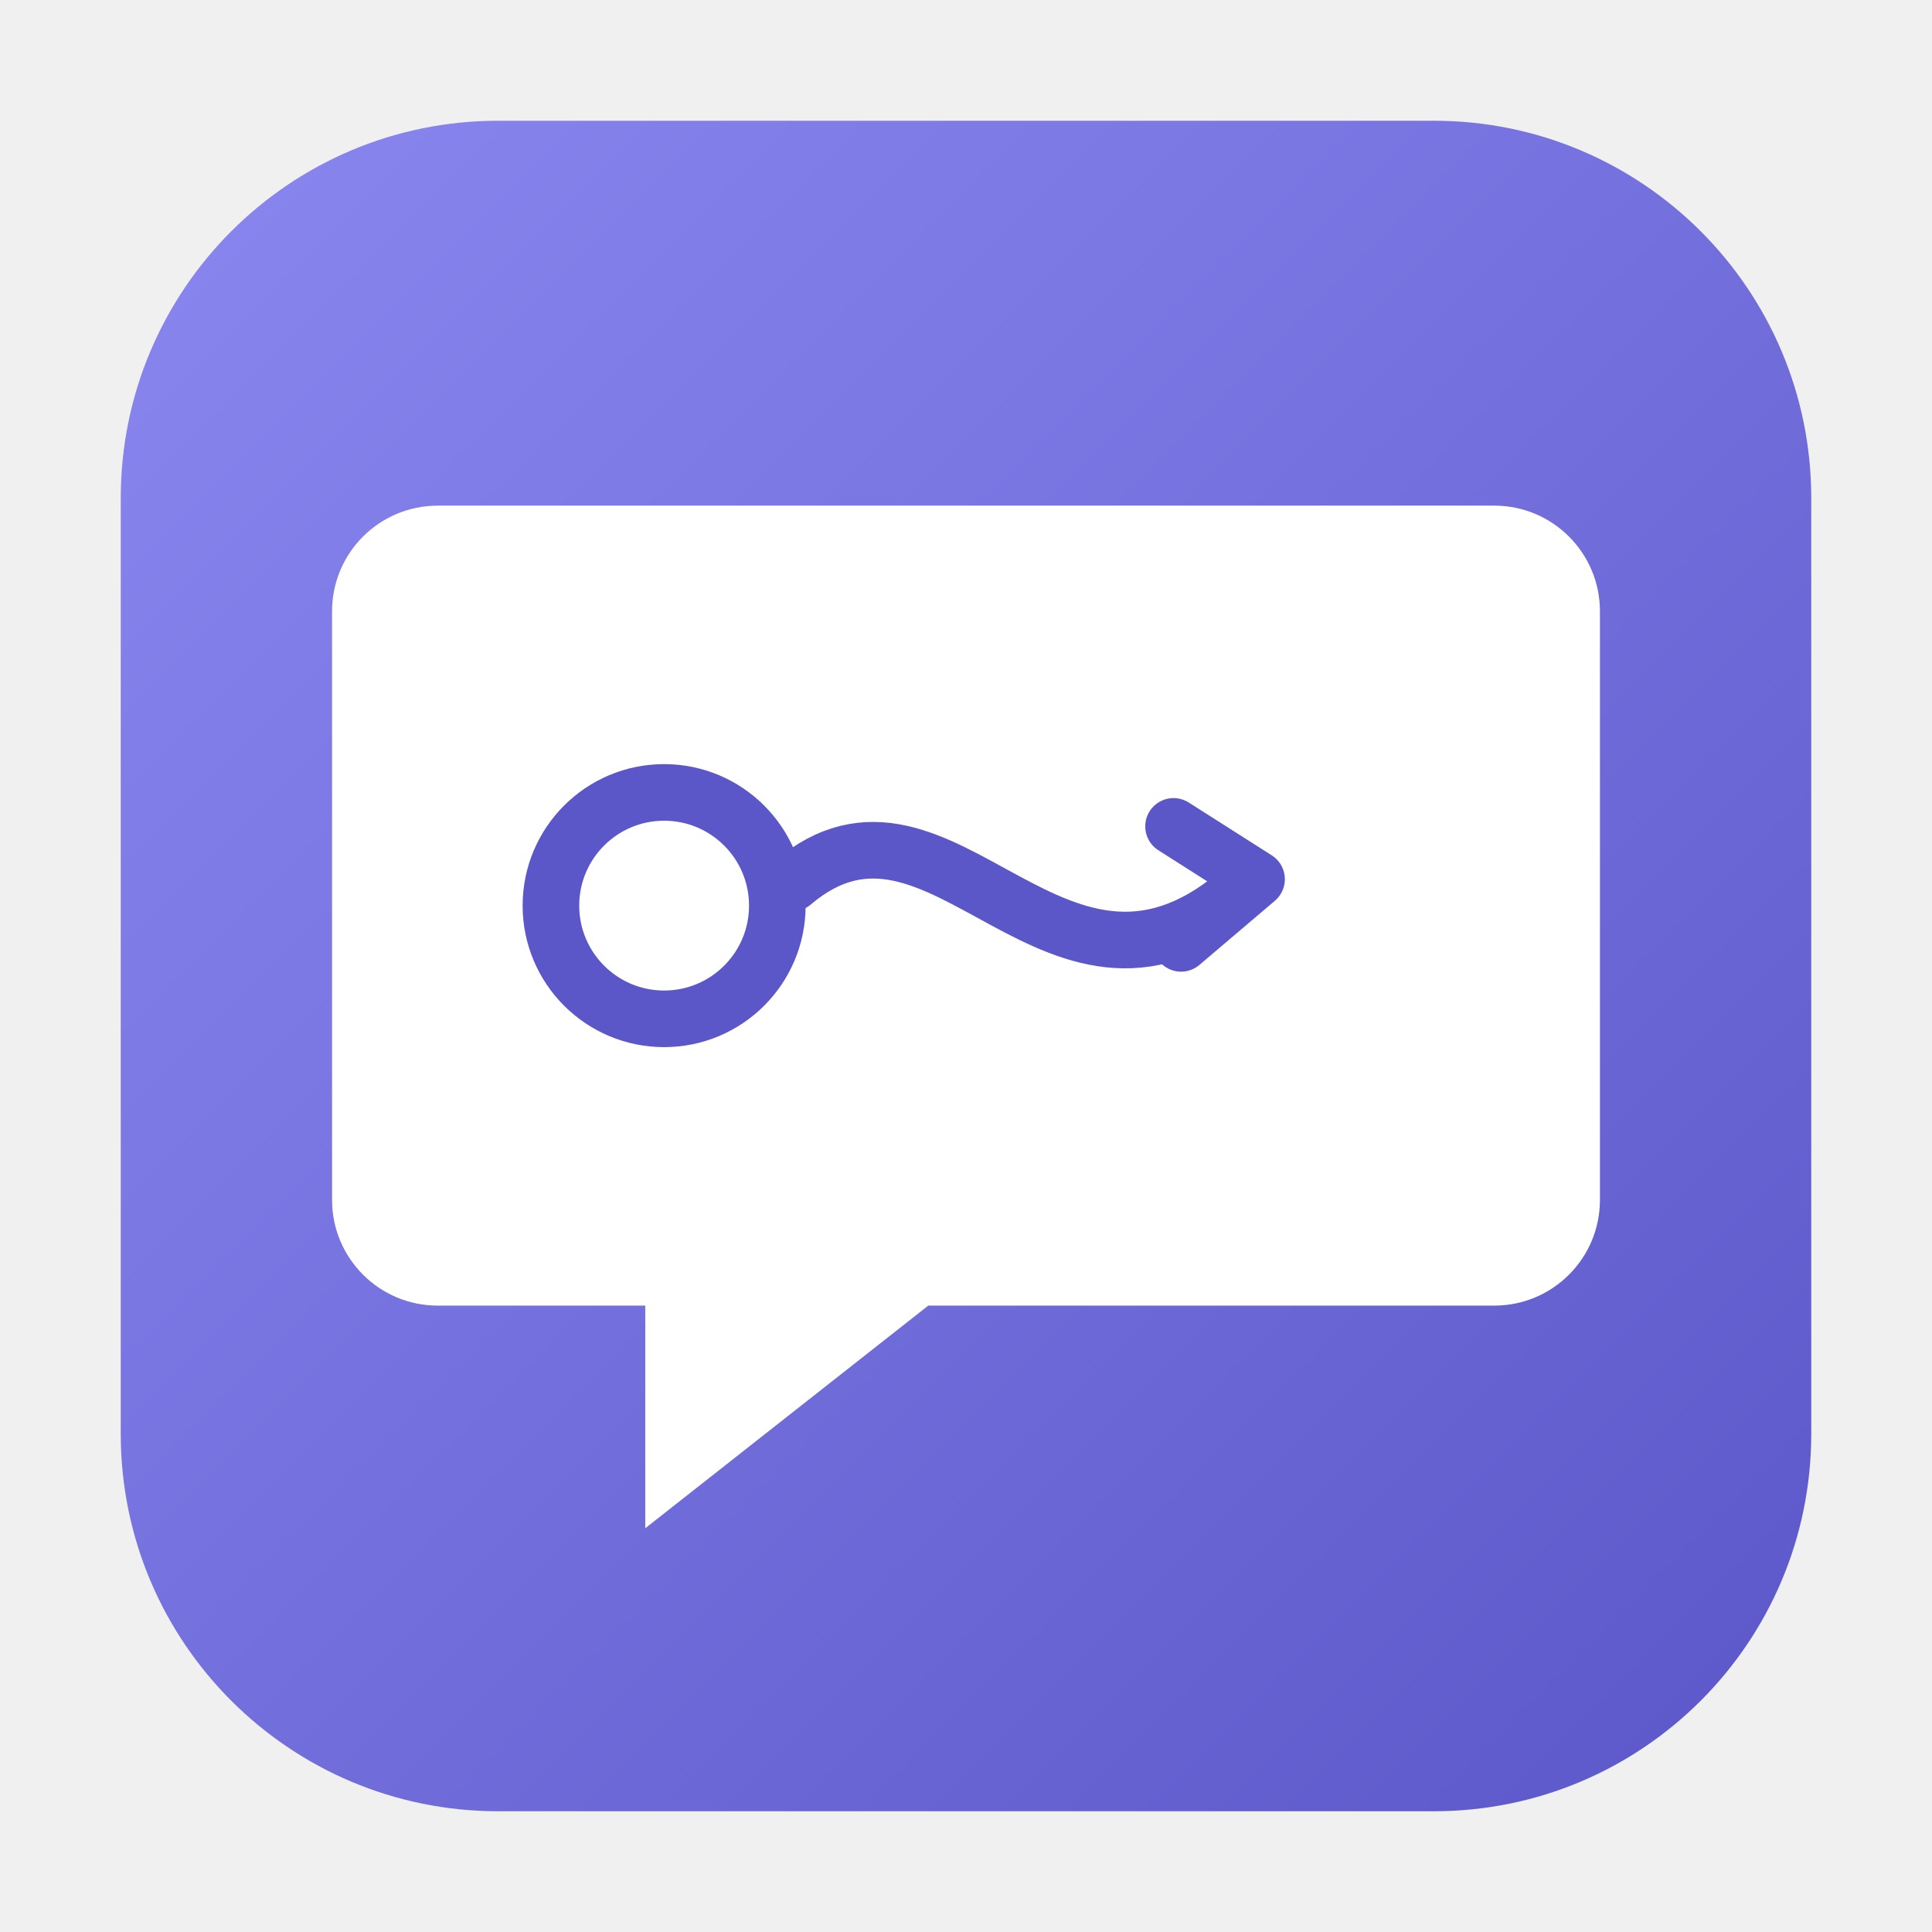
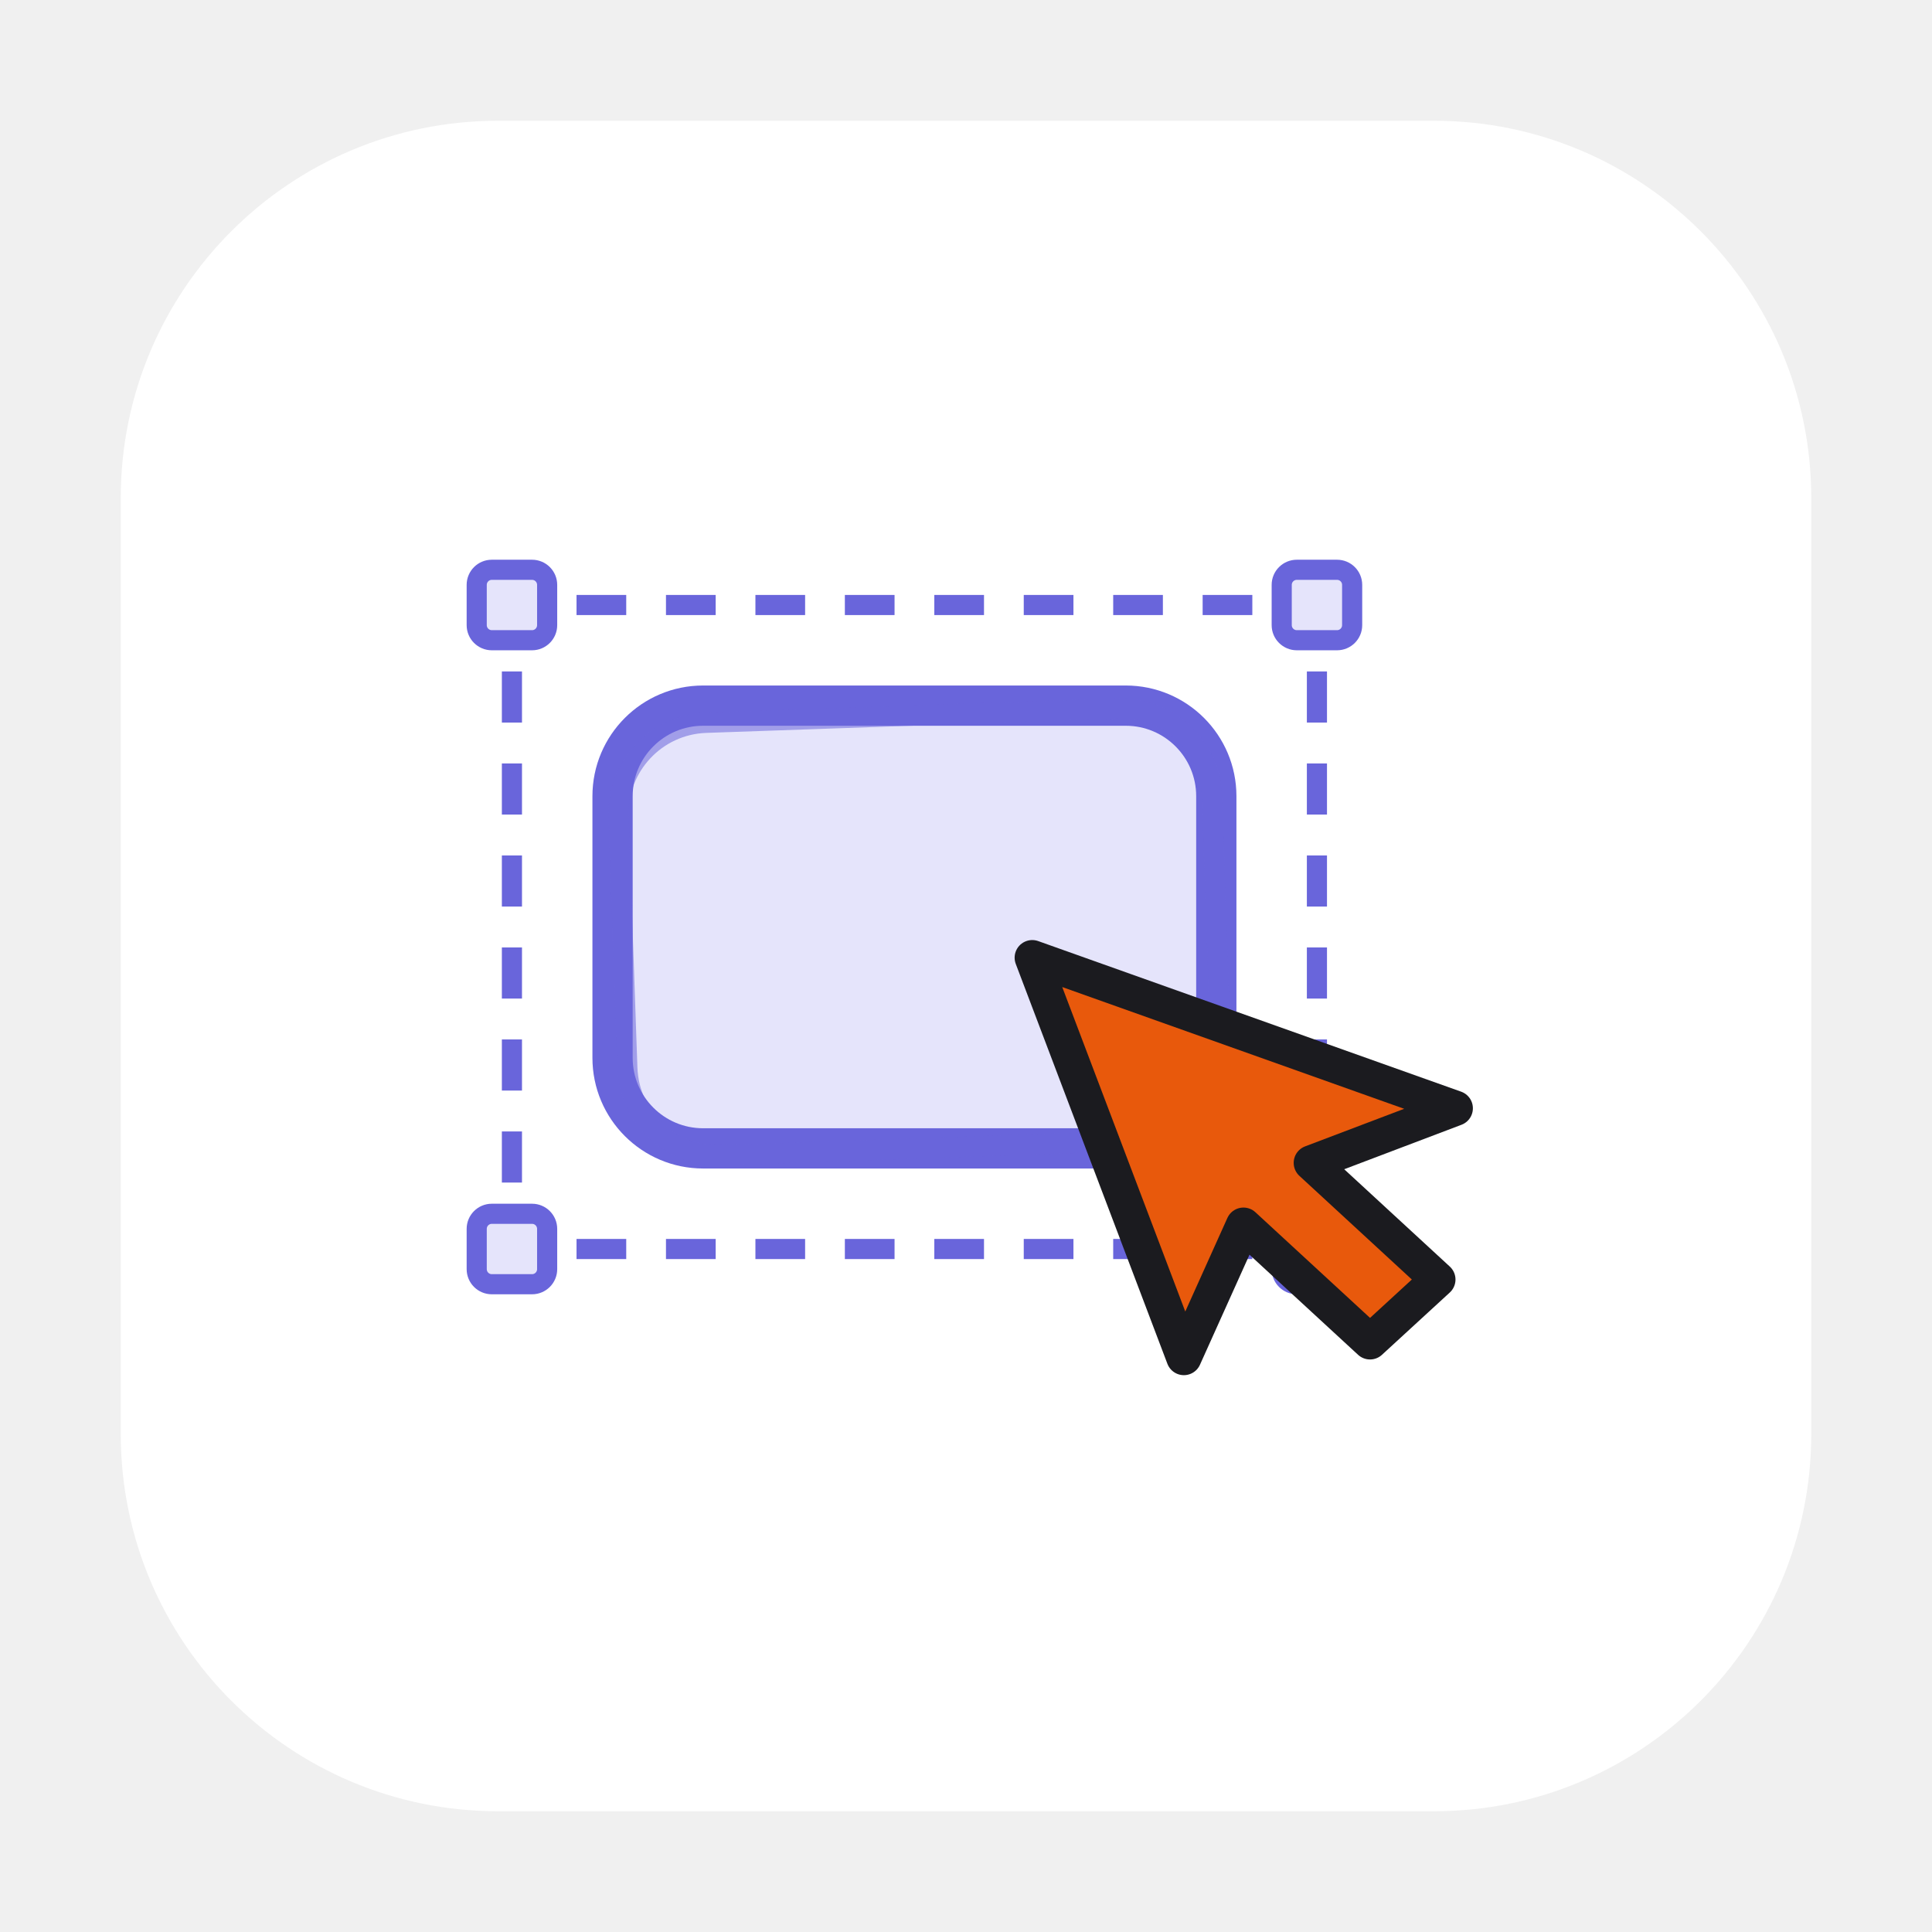
<svg xmlns="http://www.w3.org/2000/svg" viewBox="0 0 1024 1024">
-   <defs>
-     <linearGradient id="g" x1="0" y1="0" x2="1" y2="1">
-       <stop offset="0" stop-color="#8b87f0" />
-       <stop offset="1" stop-color="#5b57c9" />
-     </linearGradient>
-   </defs>
-   <rect x="64" y="64" width="896" height="896" rx="200" fill="url(#g)" />
-   <path d="M232 268 h560 a56 56 0 0 1 56 56 v312 a56 56 0 0 1 -56 56 h-300 l-150 118 v-118 h-110 a56 56 0 0 1 -56 -56 v-312 a56 56 0 0 1 56 -56 z" fill="#ffffff" />
-   <g fill="none" stroke="#5b57c9" stroke-width="30" stroke-linecap="round" stroke-linejoin="round">
-     <circle cx="352" cy="480" r="60" />
-     <path d="M420 468 C 500 400, 560 560, 660 470" />
-     <path d="M622 438 L 666 466 L 626 500" />
-   </g>
+   <rect x="64" y="64" width="896" height="896" rx="200" fill="#ffffff" />
+   <svg x="212" y="212" width="600" height="600" viewBox="1.5 5.3 90 90" fill="none">
+     <path d="M10.4 23.631V21.6H12.375M10.4 26.882V30.946M10.4 34.196V38.26M10.4 41.511V45.574M10.4 48.825V52.889M10.4 56.139V60.203M10.4 63.454V67.517M10.4 70.768V72.8H12.376M15.536 72.8H19.487M22.647 72.8H26.598M29.758 72.8H33.709M36.869 72.8H40.82M43.98 72.8H47.931M51.092 72.8H55.042M58.203 72.8H62.153M65.314 72.8H69.264M72.425 72.8H74.4V70.768M74.4 67.517V63.454M74.4 60.203V56.139M74.4 52.889V48.825M74.4 45.574V41.511M74.4 38.26V34.196M74.4 30.946V26.882M74.4 23.631V21.6H72.425M69.264 21.6H65.314M62.153 21.6H58.203M55.042 21.6H51.092M47.931 21.6H43.98M40.82 21.6H36.869M33.709 21.6H29.758M26.598 21.6H22.647M19.487 21.6H15.536" stroke-width="1.6" stroke="#6965DB" />
+     <path d="M12 18.8H8.8C8.137 18.8 7.6 19.337 7.6 20V23.2C7.6 23.863 8.137 24.4 8.8 24.4H12C12.663 24.4 13.2 23.863 13.2 23.2V20C13.2 19.337 12.663 18.8 12 18.8Z" fill="#E5E4FB" stroke-width="1.6" stroke="#6965DB" />
+     <path d="M76 18.8H72.8C72.137 18.8 71.6 19.337 71.6 20V23.2C71.6 23.863 72.137 24.4 72.8 24.4H76C76.663 24.4 77.2 23.863 77.2 23.2V20C77.2 19.337 76.663 18.8 76 18.8Z" fill="#E5E4FB" stroke-width="1.6" stroke="#6965DB" />
+     <path d="M12 70H8.8C8.137 70 7.6 70.537 7.6 71.2V74.4C7.6 75.063 8.137 75.6 8.8 75.6H12C12.663 75.6 13.2 75.063 13.2 74.4V71.2C13.2 70.537 12.663 70 12 70Z" fill="#E5E4FB" stroke-width="1.6" stroke="#6965DB" />
+     <path d="M76 70H72.8C72.137 70 71.6 70.537 71.6 71.2V74.4C71.6 75.063 72.137 75.6 72.8 75.6H76C76.663 75.6 77.2 75.063 77.2 74.4V71.2C77.2 70.537 76.663 70 76 70Z" fill="#E5E4FB" stroke-width="1.6" stroke="#6965DB" />
+     <path d="M59.2 29.6H25.6C21.624 29.6 18.4 32.823 18.4 36.8V57.6C18.4 61.576 21.624 64.8 25.6 64.8H59.2C63.177 64.8 66.4 61.576 66.4 57.6V36.8C66.4 32.823 63.177 29.6 59.2 29.6Z" fill="#E5E4FB" stroke-width="3.2" stroke="#6965DB" />
+     <path opacity="0.55" d="M25.823 30.968L58.604 29.824C62.578 29.685 65.912 32.794 66.05 36.768L66.748 56.756C66.887 60.73 63.778 64.064 59.804 64.203L27.024 65.347C23.05 65.486 19.716 62.377 19.577 58.403L18.879 38.415C18.74 34.441 21.849 31.107 25.823 30.968Z" stroke-width="1.6" stroke="#6965DB" />
+     <path d="M51.767 49.638L63.822 81.429L68.559 70.906L78.621 80.181L84.015 75.227L73.953 65.952L85.398 61.612L51.767 49.638Z" fill="#E8590C" stroke-width="2.802" stroke-linejoin="round" stroke="#1B1B1F" />
+   </svg>
</svg>
